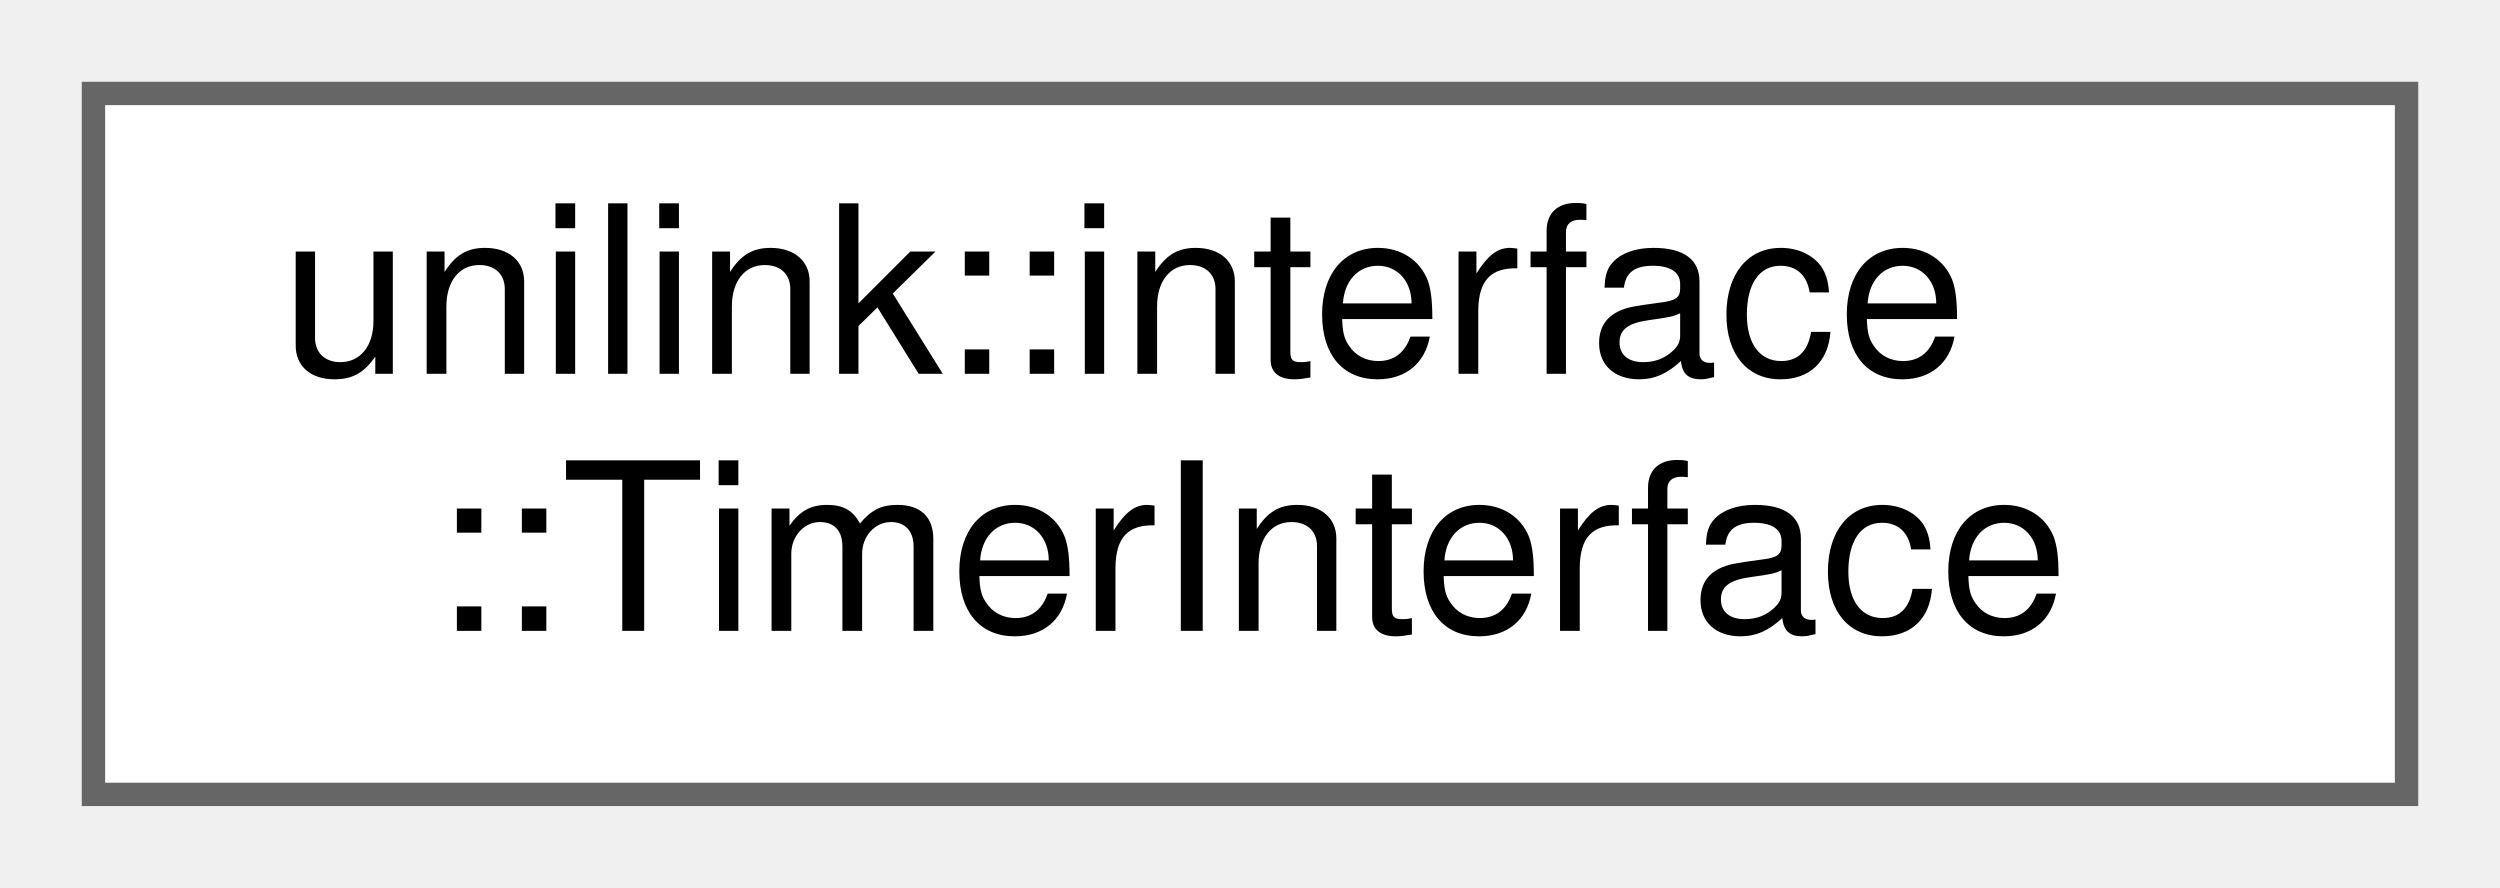
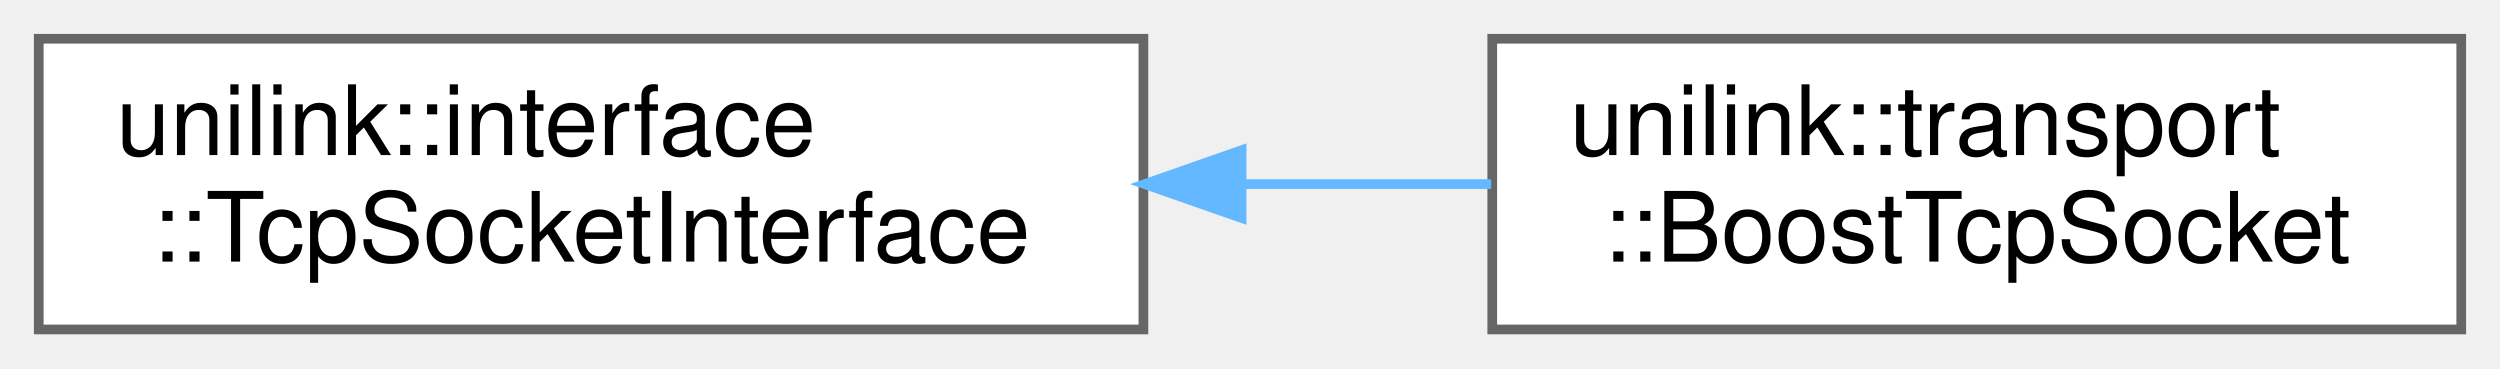
- <svg xmlns="http://www.w3.org/2000/svg" xmlns:xlink="http://www.w3.org/1999/xlink" width="107pt" height="38pt" viewBox="0.00 0.00 107.00 38.00">
+ <svg xmlns="http://www.w3.org/2000/svg" xmlns:xlink="http://www.w3.org/1999/xlink" width="258pt" height="38pt" viewBox="0.00 0.00 258.00 38.00">
  <g id="graph0" class="graph" transform="scale(1 1) rotate(0) translate(4 34)">
    <g id="Node000000" class="node">
      <g id="a_Node000000">
-         <a xlink:href="classunilink_1_1interface_1_1TimerInterface.html" target="_top" xlink:title="An interface abstracting Boost.Asio's steady_timer for testability. This is an internal interface use...">
-           <polygon fill="white" stroke="#666666" points="99,-30 0,-30 0,0 99,0 99,-30" />
+         <a xlink:href="classunilink_1_1interface_1_1TcpSocketInterface.html" target="_top" xlink:title="An interface abstracting Boost.Asio's tcp::socket for testability. This is an internal interface used...">
+           <polygon fill="white" stroke="#666666" points="114,-30 0,-30 0,0 114,0 114,-30" />
          <text text-anchor="start" x="8" y="-18" font-family="Helvetica,sans-Serif" font-size="10.00">unilink::interface</text>
-           <text text-anchor="middle" x="49.5" y="-7" font-family="Helvetica,sans-Serif" font-size="10.00">::TimerInterface</text>
+           <text text-anchor="middle" x="57" y="-7" font-family="Helvetica,sans-Serif" font-size="10.00">::TcpSocketInterface</text>
+         </a>
+       </g>
+     </g>
+     <g id="Node000001" class="node">
+       <g id="a_Node000001">
+         <a xlink:href="classunilink_1_1transport_1_1BoostTcpSocket.html" target="_top" xlink:title="Boost.Asio implementation of ITcpSocket interface. This is the real implementation used in production...">
+           <polygon fill="white" stroke="#666666" points="250,-30 150,-30 150,0 250,0 250,-30" />
+           <text text-anchor="start" x="158" y="-18" font-family="Helvetica,sans-Serif" font-size="10.00">unilink::transport</text>
+           <text text-anchor="middle" x="200" y="-7" font-family="Helvetica,sans-Serif" font-size="10.00">::BoostTcpSocket</text>
+         </a>
+       </g>
+     </g>
+     <g id="edge36_Node000000_Node000001" class="edge">
+       <g id="a_edge36_Node000000_Node000001">
+         <a xlink:title=" ">
+           <path fill="none" stroke="#63b8ff" d="M124.21,-15C132.86,-15 141.6,-15 149.89,-15" />
+           <polygon fill="#63b8ff" stroke="#63b8ff" points="124.13,-11.5 114.13,-15 124.13,-18.5 124.13,-11.5" />
        </a>
      </g>
    </g>
  </g>
</svg>
